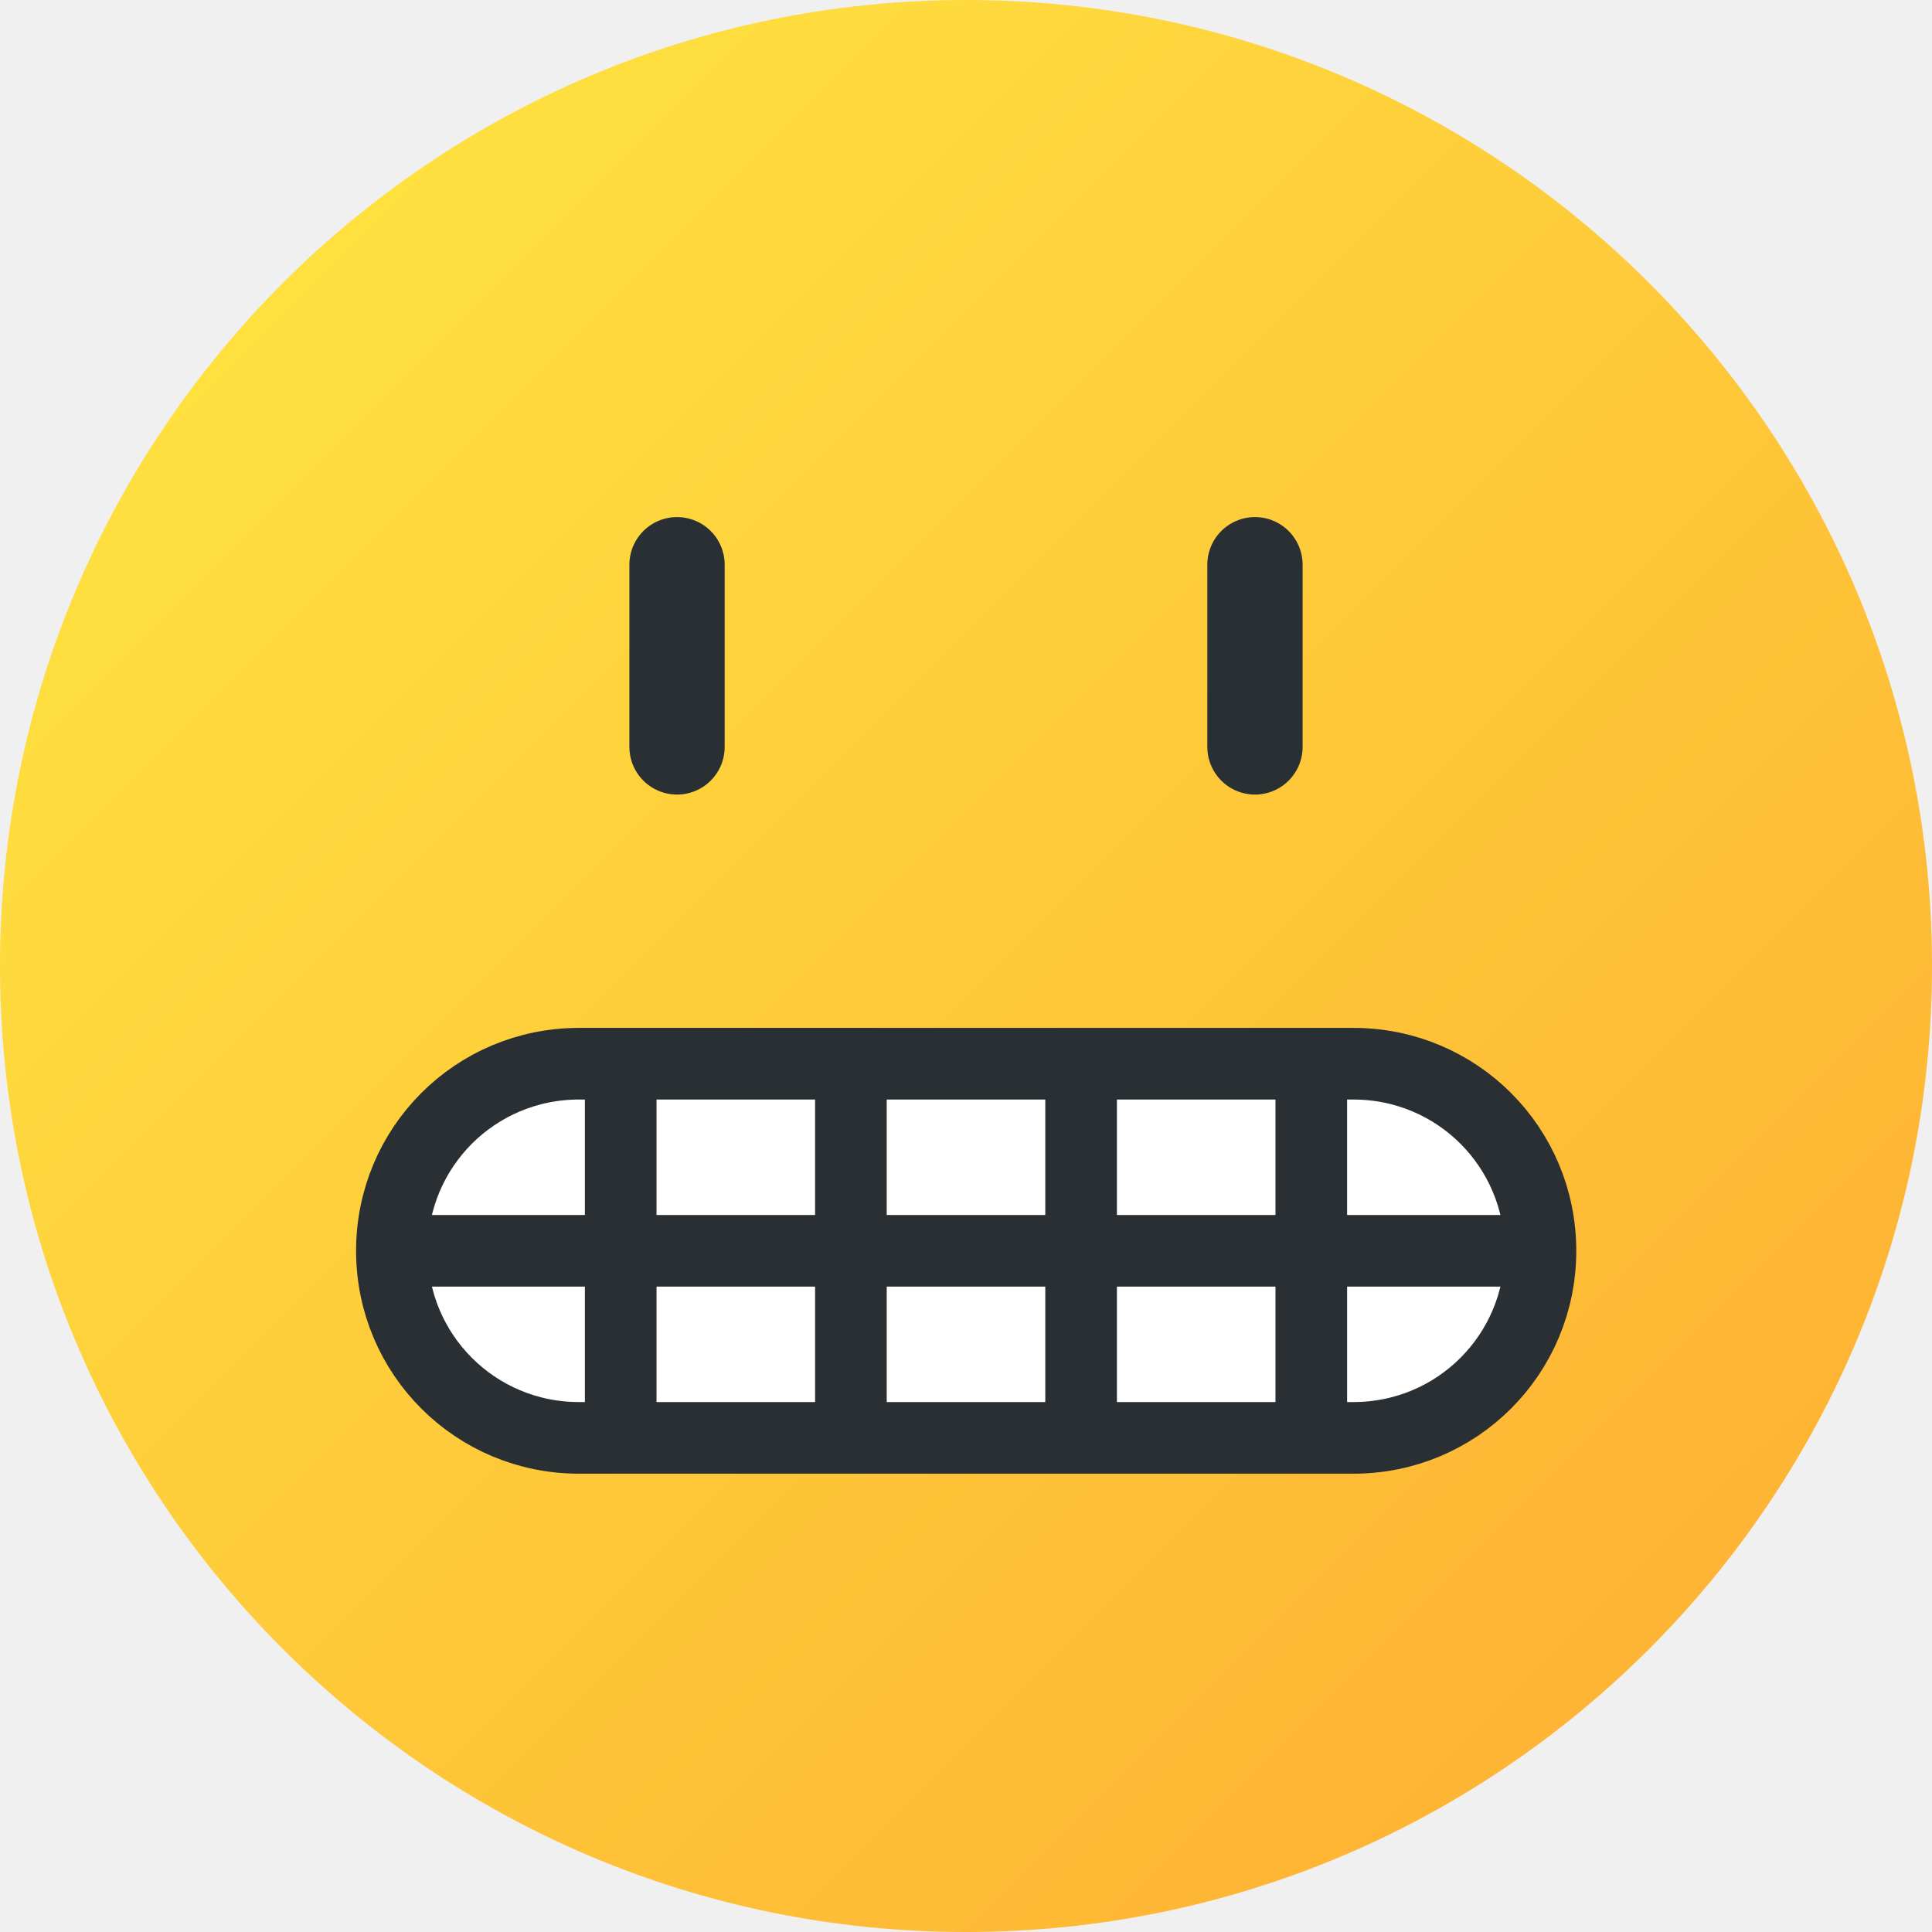
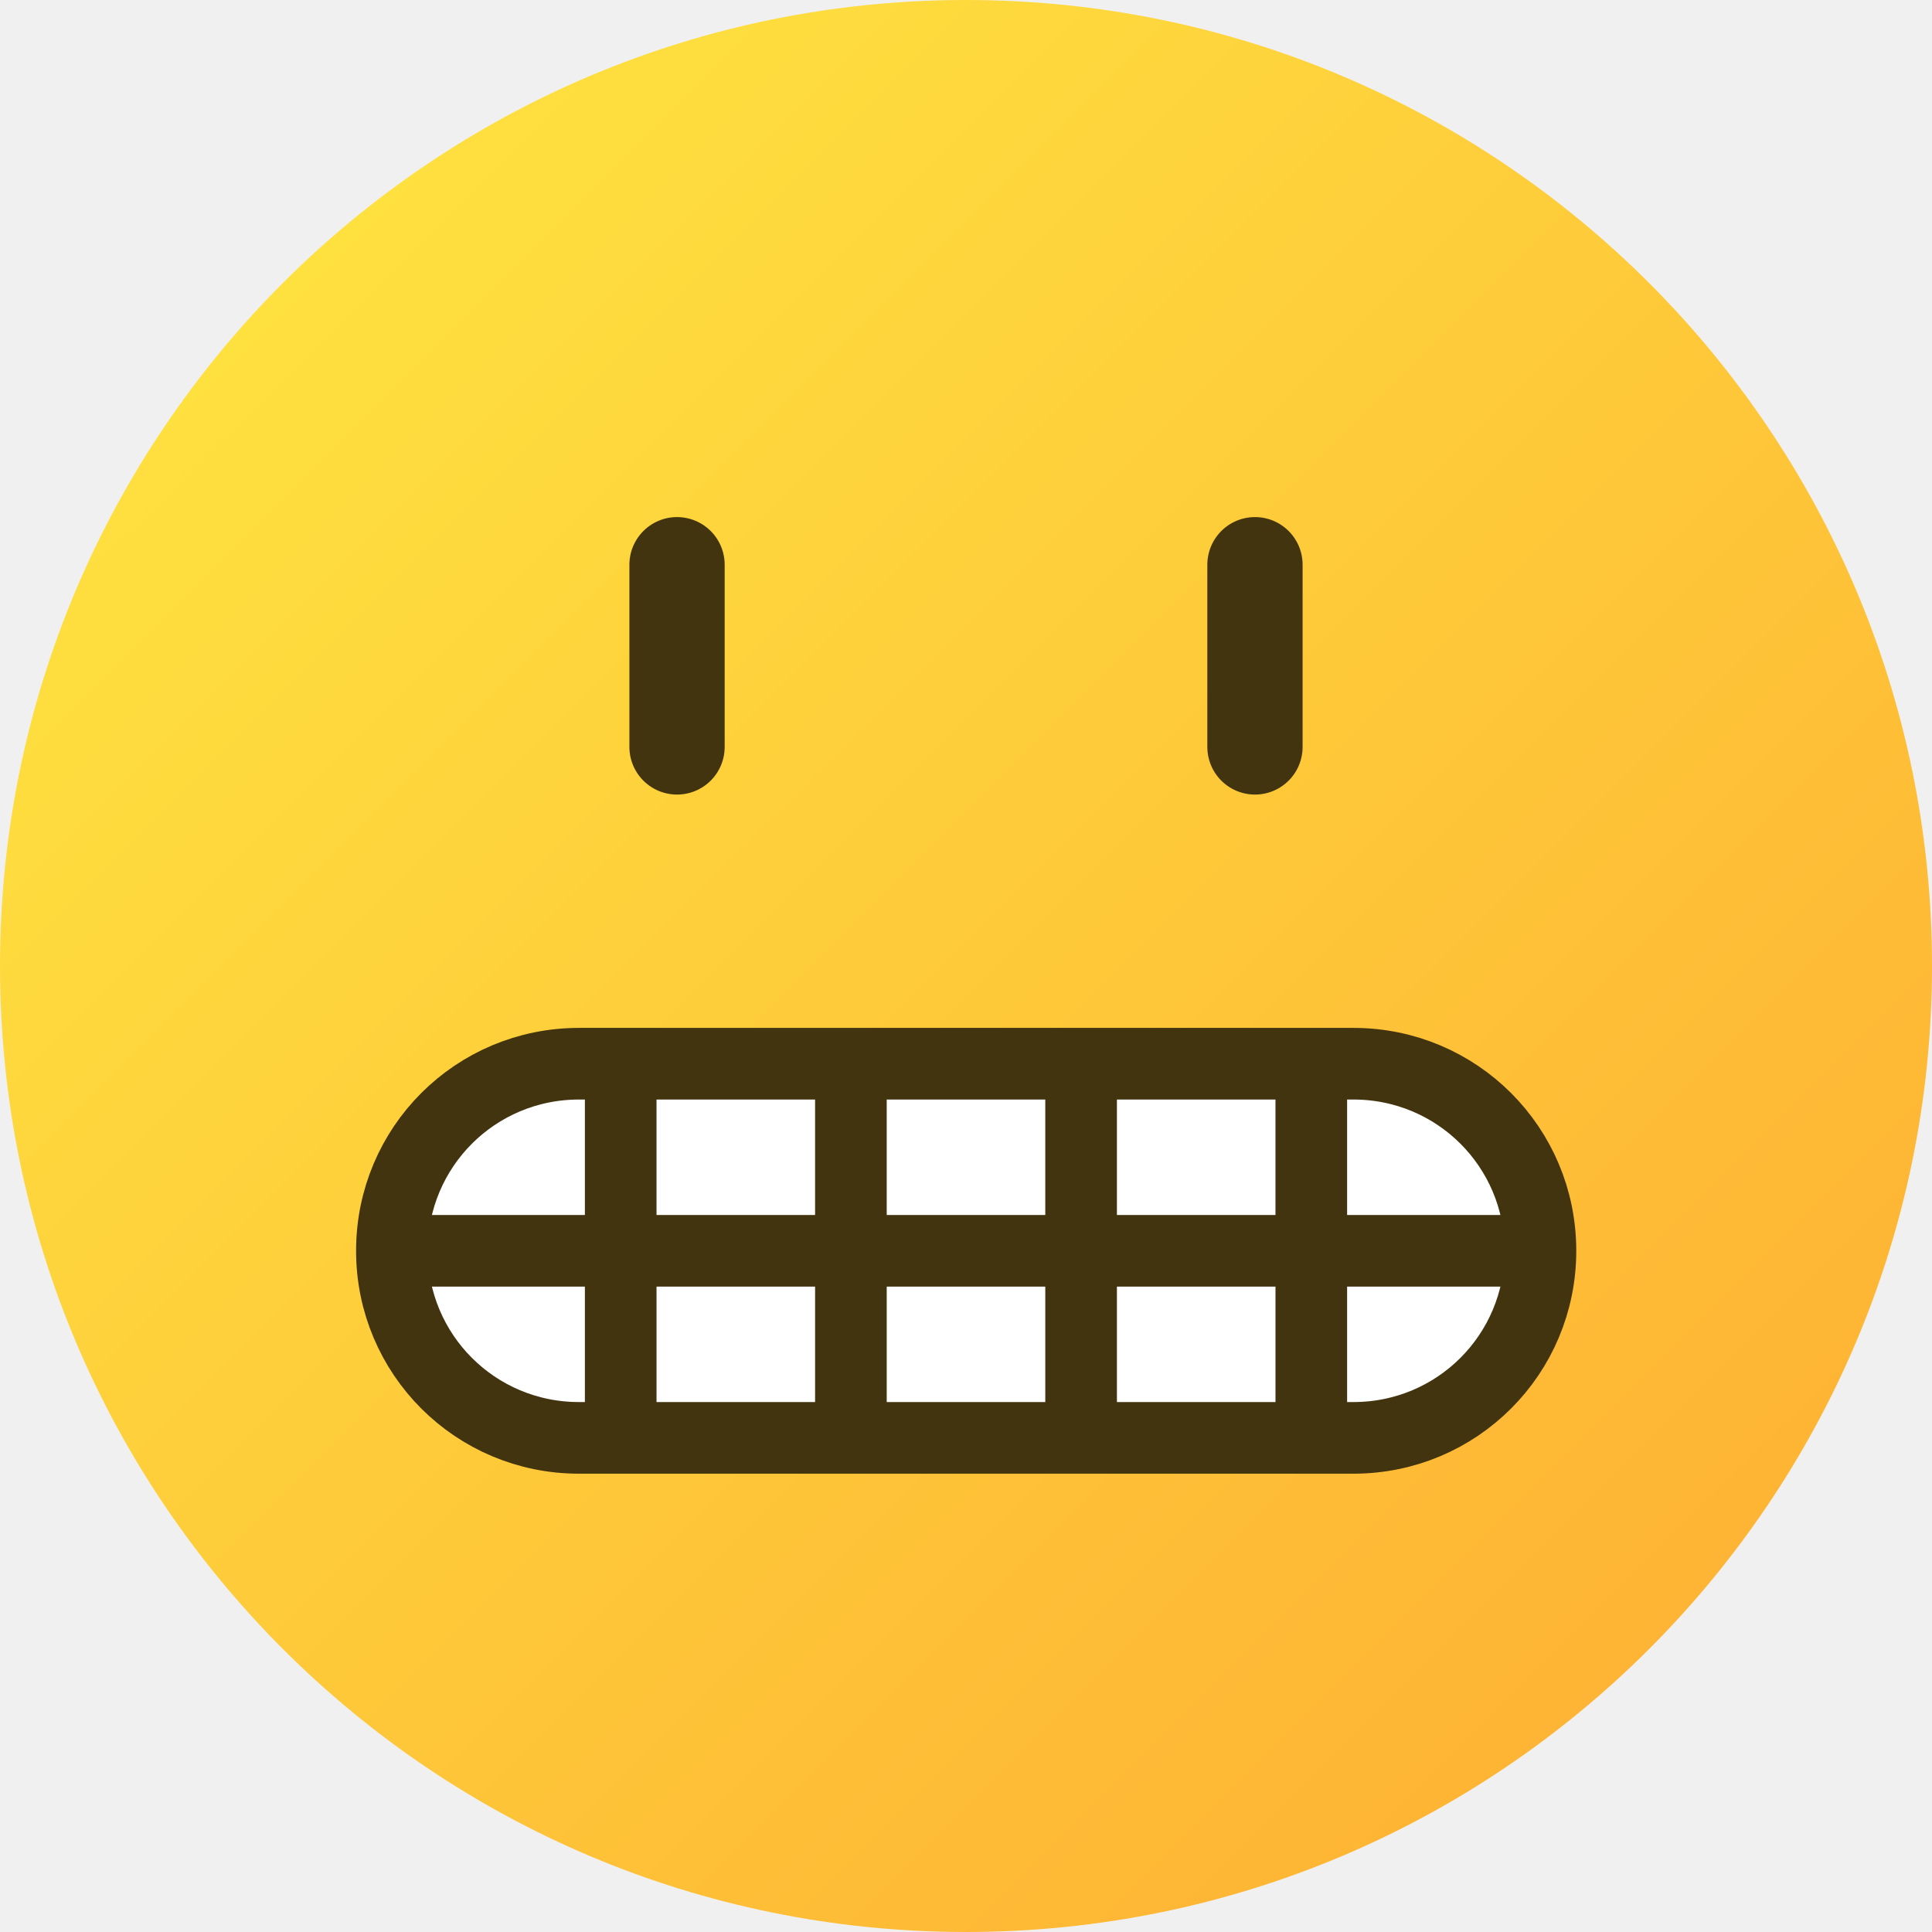
<svg xmlns="http://www.w3.org/2000/svg" width="21" height="21" version="1.1" viewBox="0 0 5.556 5.556">
  <defs>
    <linearGradient id="linearGradient398-1" x1="-76.974" x2="-73.139" y1="106.84" y2="110.676" gradientTransform="matrix(1.02439 0 0 1.02439 79.66541 -108.6324)" gradientUnits="userSpaceOnUse">
      <stop stop-color="#fee03f" offset="0" />
      <stop stop-color="#feb434" offset="1" />
    </linearGradient>
  </defs>
  <path d="m5.556 2.778a2.778 2.778 0 0 1-2.778 2.778 2.778 2.778 0 0 1-2.778-2.778 2.778 2.778 0 0 1 2.778-2.778 2.778 2.778 0 0 1 2.778 2.778z" fill="url(#linearGradient398-1)" style="paint-order:normal" />
-   <g stroke="#292f33" stroke-linecap="round" stroke-linejoin="round">
+   <g stroke="#433410" stroke-linecap="round" stroke-linejoin="round">
    <path d="m1.947 1.624v0.524" fill="none" stop-color="#000000" stroke-width=".274" style="font-variation-settings:normal" />
    <path d="m3.609 1.624v0.524" fill="none" stop-color="#000000" stroke-width=".274" style="font-variation-settings:normal" />
    <path d="m1.665 3.059h2.227c0.298 0 0.538 0.24 0.538 0.538 0 0.298-0.24 0.538-0.538 0.538h-2.227c-0.298 0-0.538-0.24-0.538-0.538 0-0.298 0.24-0.538 0.538-0.538z" fill="#fff" stroke-width=".206" />
  </g>
-   <g fill="none" stroke="#292f33" stroke-width=".206">
+   <g fill="none" stroke="#433410" stroke-width=".206">
    <path d="m3.109 3.059 1.2e-5 1.076" stop-color="#000000" style="font-variation-settings:normal" />
    <path d="m3.771 3.059 1e-5 1.076" stop-color="#000000" style="font-variation-settings:normal" />
    <path d="m1.785 3.059 2.2e-5 1.076" stop-color="#000000" style="font-variation-settings:normal" />
    <path d="m1.127 3.597 3.303-1e-5" stop-color="#000000" style="font-variation-settings:normal" />
    <path d="m2.447 3.059 2.2e-5 1.076" stop-color="#000000" style="font-variation-settings:normal" />
  </g>
</svg>
